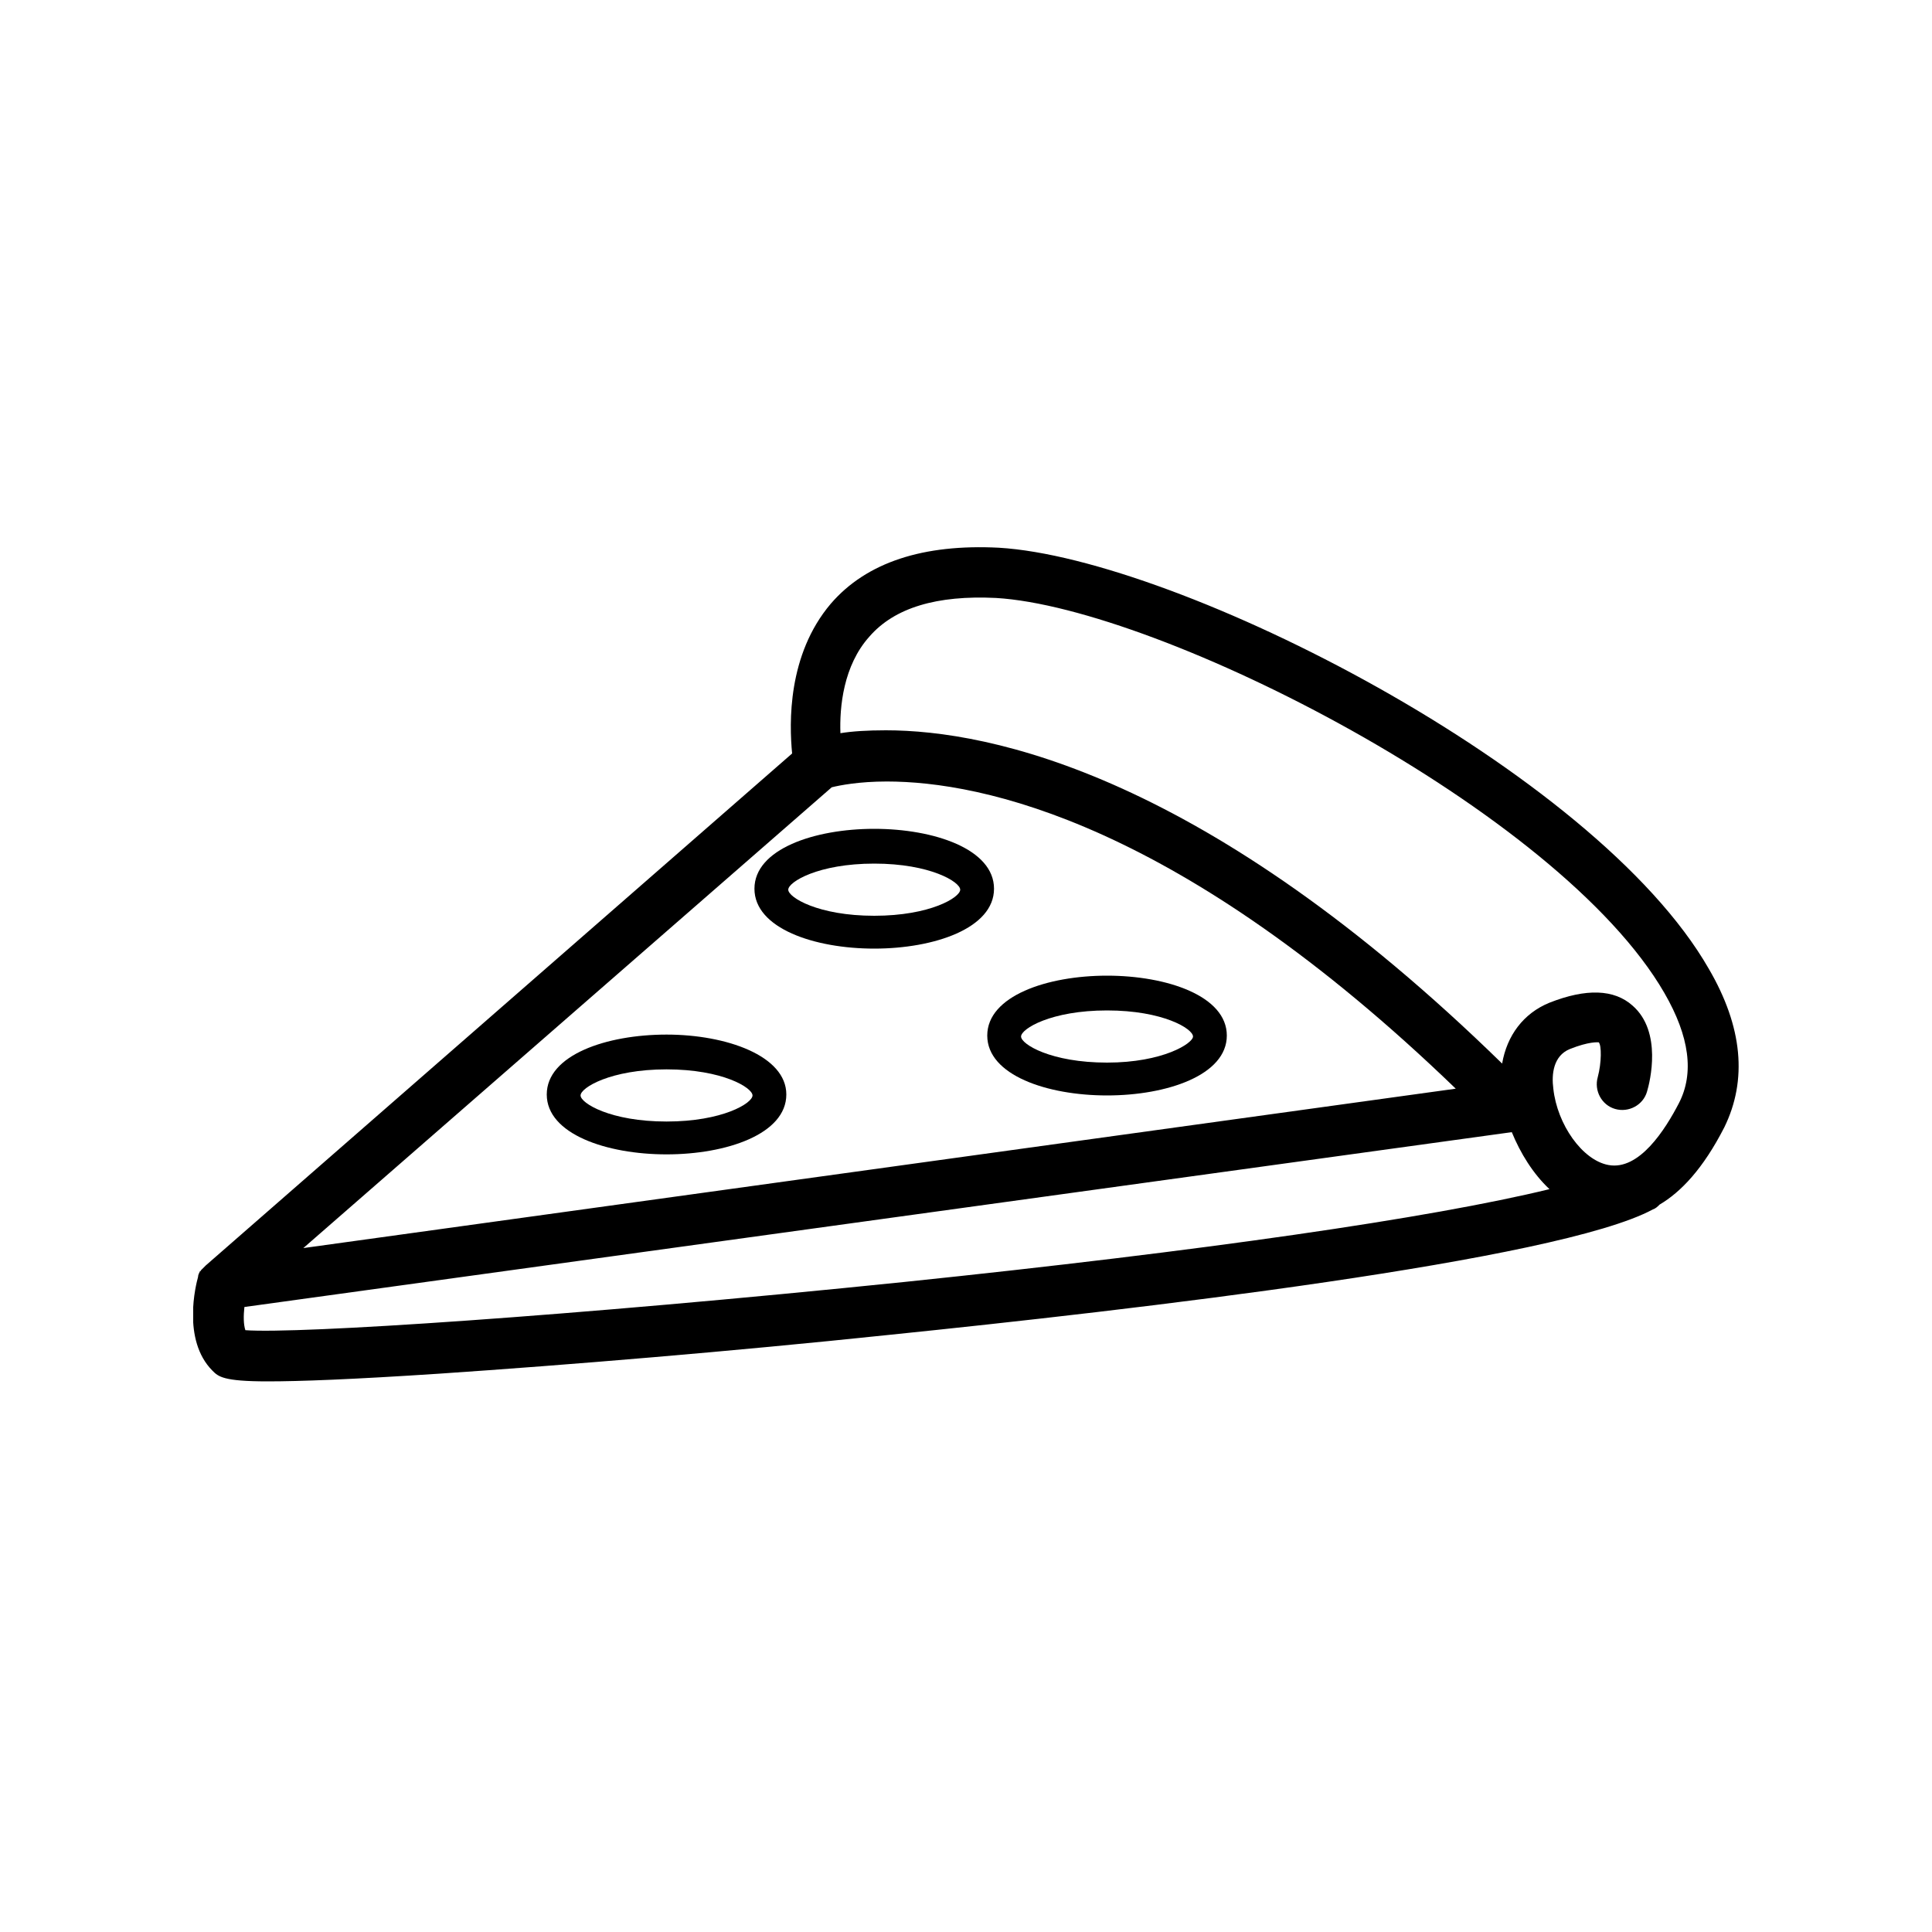
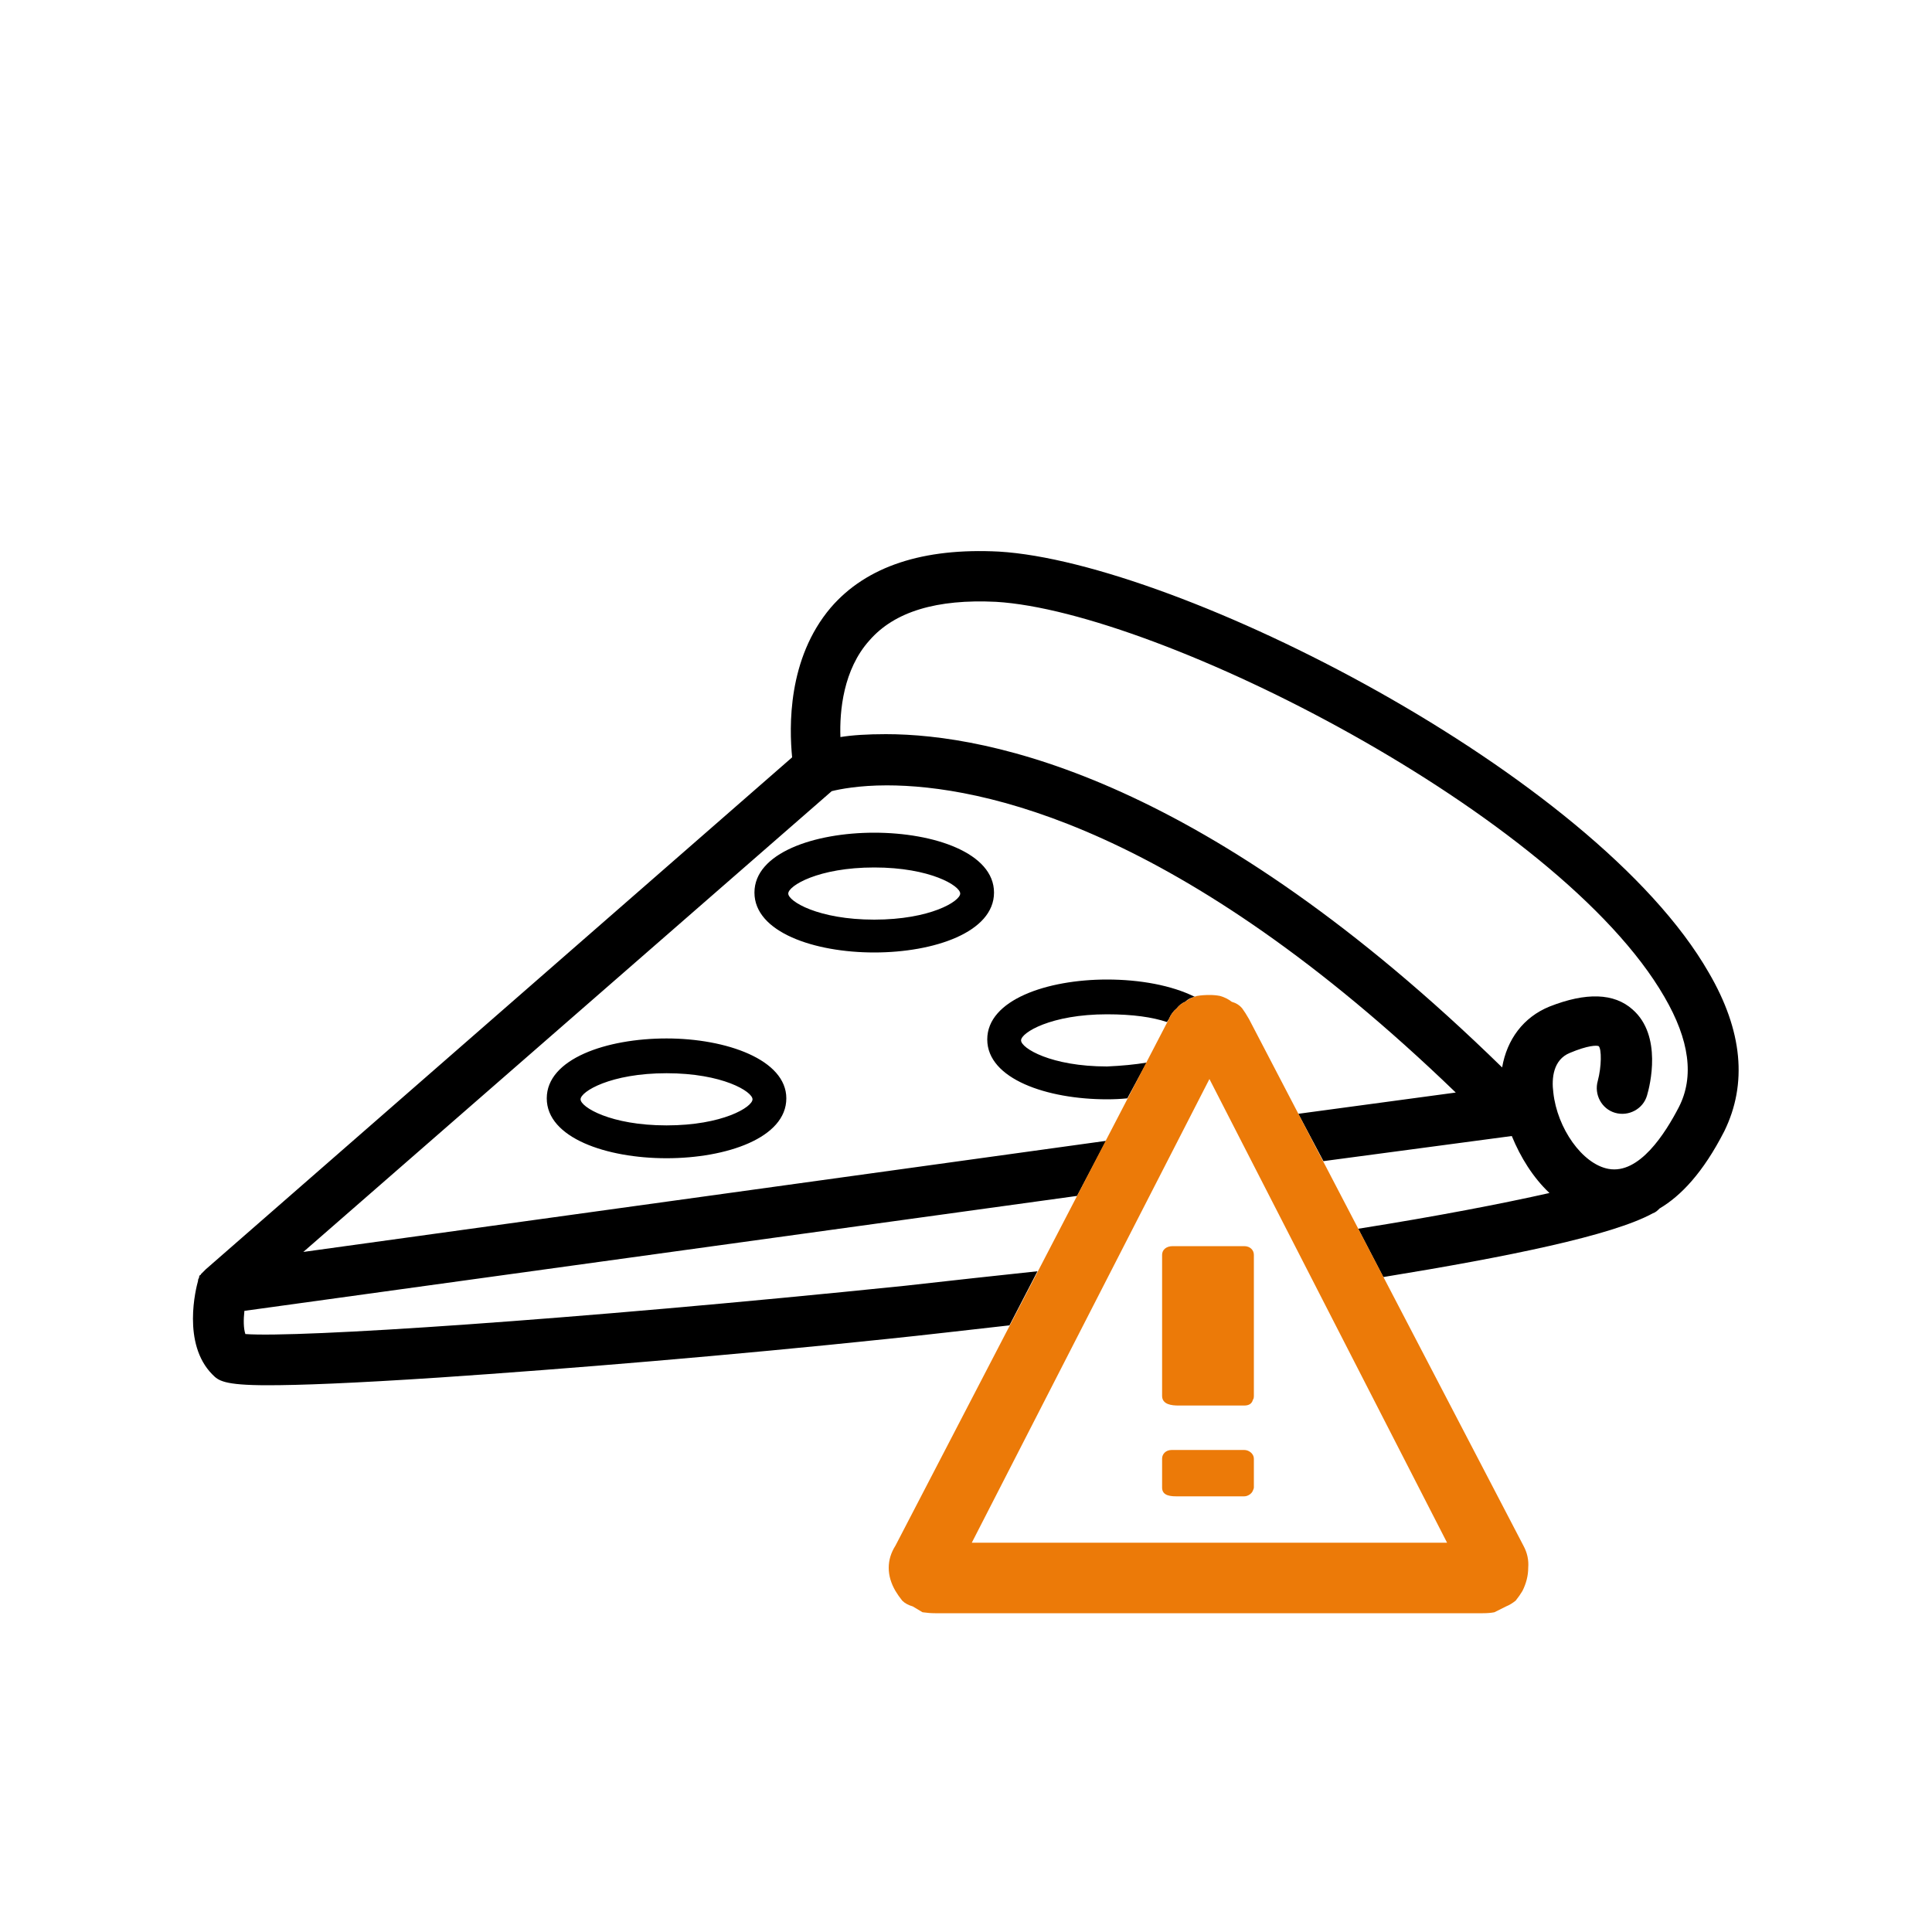
- <svg xmlns="http://www.w3.org/2000/svg" xmlns:xlink="http://www.w3.org/1999/xlink" version="1.1" id="Livello_1" x="0px" y="0px" viewBox="0 0 200 200" style="enable-background:new 0 0 200 200;" xml:space="preserve">
-   <style type="text/css">
- 	.st0{clip-path:url(#SVGID_2_);fill:#000;}
- </style>
-   <g>
-     <defs>
-       <rect id="SVGID_1_" x="20" y="56.6" width="160" height="86.4" />
-     </defs>
-     <clipPath id="SVGID_2_">
-       <use xlink:href="#SVGID_1_" style="overflow:visible;" />
-     </clipPath>
-     <path class="st0" d="M173.8,114.2c-1.4,2.7-4.1,7-7.3,6.4c-2.7-0.5-5.3-4.2-5.7-7.9c-0.2-1.5,0-3.4,1.7-4.1c2-0.8,2.9-0.7,3-0.7   c0.3,0.3,0.3,2.1-0.1,3.6c-0.4,1.4,0.4,2.9,1.8,3.3c1.4,0.4,2.9-0.4,3.3-1.8c0.3-1,1.6-6.2-1.5-8.9c-1.9-1.7-4.8-1.8-8.6-0.3   c-2.7,1.1-4.4,3.4-4.9,6.3c-30.6-29.9-53-34.5-63.8-34.5c-1.9,0-3.5,0.1-4.7,0.3c-0.1-2.7,0.3-7,3-10c2.6-3,7-4.3,13.1-4   c16.9,1,58.3,22,69.2,40.9C174.9,107.3,175.4,111.1,173.8,114.2 M25.4,137.7c-0.2-0.6-0.2-1.5-0.1-2.4l131.2-18.1   c0.9,2.2,2.2,4.3,3.9,5.9c-12.3,3-35.9,6.4-66.7,9.6C58.6,136.3,30.8,138.1,25.4,137.7 M86.1,81.5c0.8-0.2,2.8-0.6,5.7-0.6   c9.8,0,30.3,4.2,58.9,31.8L31.4,129.2L86.1,81.5z M176.9,100.3c-11.8-20.6-55-42.5-73.5-43.6c-7.8-0.4-13.7,1.5-17.4,5.8   C81.5,67.8,81.7,74.9,82,78l-60.7,53c0,0,0,0,0,0c-0.2,0.2-0.3,0.3-0.5,0.5c0,0,0,0.1-0.1,0.1c-0.1,0.2-0.2,0.4-0.2,0.6   c-0.2,0.7-1.7,6.5,1.5,9.7c0.6,0.6,1.1,1.1,5.7,1.1c3.3,0,8.7-0.2,17.8-0.8c13.3-0.9,30.2-2.3,46.4-4c25.4-2.6,69.4-7.7,79.2-13   c0.3-0.1,0.5-0.3,0.7-0.5c2.2-1.3,4.5-3.7,6.7-8C180.9,111.8,180.4,106.3,176.9,100.3" />
-     <path class="st0" d="M90.5,94.8c-5.8,0-8.9-1.9-8.9-2.7c0-0.8,3.1-2.7,8.9-2.7c5.8,0,8.9,1.9,8.9,2.7   C99.4,92.9,96.3,94.8,90.5,94.8 M90.5,85.8c-6.2,0-12.4,2.1-12.4,6.2s6.2,6.2,12.4,6.2c6.2,0,12.4-2.1,12.4-6.2   S96.7,85.8,90.5,85.8" />
-     <path class="st0" d="M114.6,110c-5.8,0-8.9-1.9-8.9-2.7c0-0.8,3.1-2.7,8.9-2.7c5.8,0,8.9,1.9,8.9,2.7   C123.5,108,120.4,110,114.6,110 M114.6,101c-6.2,0-12.4,2.1-12.4,6.2c0,4.1,6.2,6.2,12.4,6.2c6.2,0,12.4-2.1,12.4-6.2   C127,103.1,120.8,101,114.6,101" />
-     <path class="st0" d="M69,116.1c-5.8,0-8.9-1.9-8.9-2.7c0-0.8,3.1-2.7,8.9-2.7c5.8,0,8.9,1.9,8.9,2.7   C77.9,114.2,74.8,116.1,69,116.1 M69,107.1c-6.2,0-12.4,2.1-12.4,6.2c0,4.1,6.2,6.2,12.4,6.2c6.2,0,12.4-2.1,12.4-6.2   C81.4,109.3,75.2,107.1,69,107.1" />
-   </g>
+ <svg xmlns="http://www.w3.org/2000/svg" version="1.2" viewBox="0 0 200 200" width="200" height="200">
+   <style>
+ 		.s0 { fill: #000000 } 
+ 		.s1 { fill: #ec7a08 } 
+ 	</style>
+   <path id="Layer" fill-rule="evenodd" class="s0" d="m178.5 117.1c-2.2 4.3-4.5 6.7-6.7 8-0.2 0.2-0.4 0.4-0.7 0.5-4.2 2.3-15 4.5-27.9 6.6l-2.6-5c8.2-1.3 14.9-2.6 19.8-3.7-1.7-1.6-3-3.7-3.9-5.9l-19.5 2.6-2.6-4.9 16.3-2.2c-28.6-27.6-49.1-31.8-58.9-31.8-2.9 0-4.9 0.4-5.7 0.6l-54.7 47.7 83.1-11.5-3 5.7-86.2 11.9c-0.1 0.9-0.1 1.8 0.1 2.4 5.4 0.4 33.2-1.4 68.3-5q7.1-0.8 13.7-1.5l-2.9 5.6c-4.5 0.5-8.7 1-12.6 1.4-16.2 1.7-33.1 3.1-46.4 4-9.1 0.6-14.5 0.8-17.8 0.8-4.6 0-5.1-0.5-5.7-1.1-3.2-3.2-1.7-9-1.5-9.7q0-0.2 0.1-0.3 0-0.2 0.1-0.3c0.1 0 0.1-0.1 0.1-0.1l0.5-0.5 60.7-53c-0.3-3.1-0.5-10.2 4-15.5 3.7-4.3 9.6-6.2 17.4-5.8 18.5 1.1 61.7 23 73.5 43.6 3.5 6 4 11.5 1.6 16.4zm-6.2-13.9c-10.9-18.9-52.3-39.9-69.2-40.9-6.1-0.3-10.5 1-13.1 4-2.7 3-3.1 7.3-3 10 1.2-0.2 2.8-0.3 4.7-0.3 10.8 0 33.2 4.6 63.8 34.5 0.5-2.9 2.2-5.2 4.9-6.3 3.8-1.5 6.7-1.4 8.6 0.3 3.1 2.7 1.8 7.9 1.5 8.9-0.4 1.4-1.9 2.2-3.3 1.8-1.4-0.4-2.2-1.9-1.8-3.3 0.4-1.5 0.4-3.3 0.1-3.6q0 0 0 0c-0.2-0.1-1.1-0.1-3 0.7-1.7 0.7-1.9 2.6-1.7 4.1 0.4 3.7 3 7.4 5.7 7.9 3.2 0.6 5.9-3.7 7.3-6.4q2.4-4.7-1.5-11.4zm-49.6 0.5q-0.5 0.2-0.9 0.7-0.5 0.4-0.8 1.1l-0.2 0.3c-1.5-0.5-3.5-0.8-6.2-0.8-5.8 0-8.9 1.9-8.9 2.7 0 0.8 3.1 2.7 8.9 2.7q2.3-0.1 4.1-0.4l-2 3.7q-1 0.1-2.1 0.1c-6.2 0-12.4-2.1-12.4-6.2 0-4.1 6.2-6.2 12.4-6.2 3.4 0 6.7 0.6 9.1 1.8q-0.6 0.1-1 0.5zm-19.8-11.3c0 4.1-6.2 6.2-12.4 6.2-6.2 0-12.4-2.1-12.4-6.2 0-4.1 6.2-6.2 12.4-6.2 6.2 0 12.4 2.1 12.4 6.2zm-3.5 0.1c0-0.8-3.1-2.7-8.9-2.7-5.8 0-8.9 1.9-8.9 2.7 0 0.8 3.1 2.7 8.9 2.7 5.8 0 8.9-1.9 8.9-2.7zm-42.8 21.2c0-4.1 6.2-6.2 12.4-6.2 6.2 0 12.4 2.2 12.4 6.2 0 4.1-6.2 6.2-12.4 6.2-6.2 0-12.4-2.1-12.4-6.2zm3.5 0.1c0 0.8 3.1 2.7 8.9 2.7 5.8 0 8.9-1.9 8.9-2.7 0-0.8-3.1-2.7-8.9-2.7-5.8 0-8.9 1.9-8.9 2.7z" />
+   <path id="Layer" fill-rule="evenodd" class="s1" d="m125.2 103q0.6 0 1.1 0.1 0.7 0.2 1.2 0.6 0.7 0.2 1.1 0.7 0.3 0.4 0.7 1.1l28.4 54.5q0.6 1.1 0.5 2.3 0 1.2-0.6 2.4-0.3 0.5-0.7 1-0.5 0.4-1 0.6-0.6 0.3-1.2 0.6-0.5 0.1-1.2 0.1h-56.7q-0.6 0-1.3-0.1-0.5-0.3-1-0.6-0.7-0.2-1.1-0.6-0.4-0.5-0.7-1-0.7-1.2-0.7-2.4 0-1.2 0.7-2.3l28.3-54.5q0.3-0.7 0.8-1.1 0.4-0.5 0.9-0.7 0.5-0.4 1.2-0.6 0.6-0.1 1.3-0.1zm-24.6 56.7h49.2l-24.6-48zm29.1-5.4c-0.1 0.3-0.5 0.6-0.9 0.6q-1.4 0-2.7 0-2.1 0-4.2 0c-0.6 0-1.6 0-1.6-0.9v-3c0-0.5 0.4-0.9 1-0.9h7.5c0.5 0 1 0.4 1 0.9v3q0 0.1-0.1 0.3zm0-9.4c-0.1 0.4-0.4 0.6-0.9 0.6q-1.3 0-2.7 0-2.1 0-4.1 0c-0.7 0-1.7-0.1-1.7-1v-14.6c0-0.5 0.4-0.9 1.1-0.9h7.4c0.6 0 1 0.4 1 0.9v14.6q0 0.3-0.1 0.4z" />
</svg>
